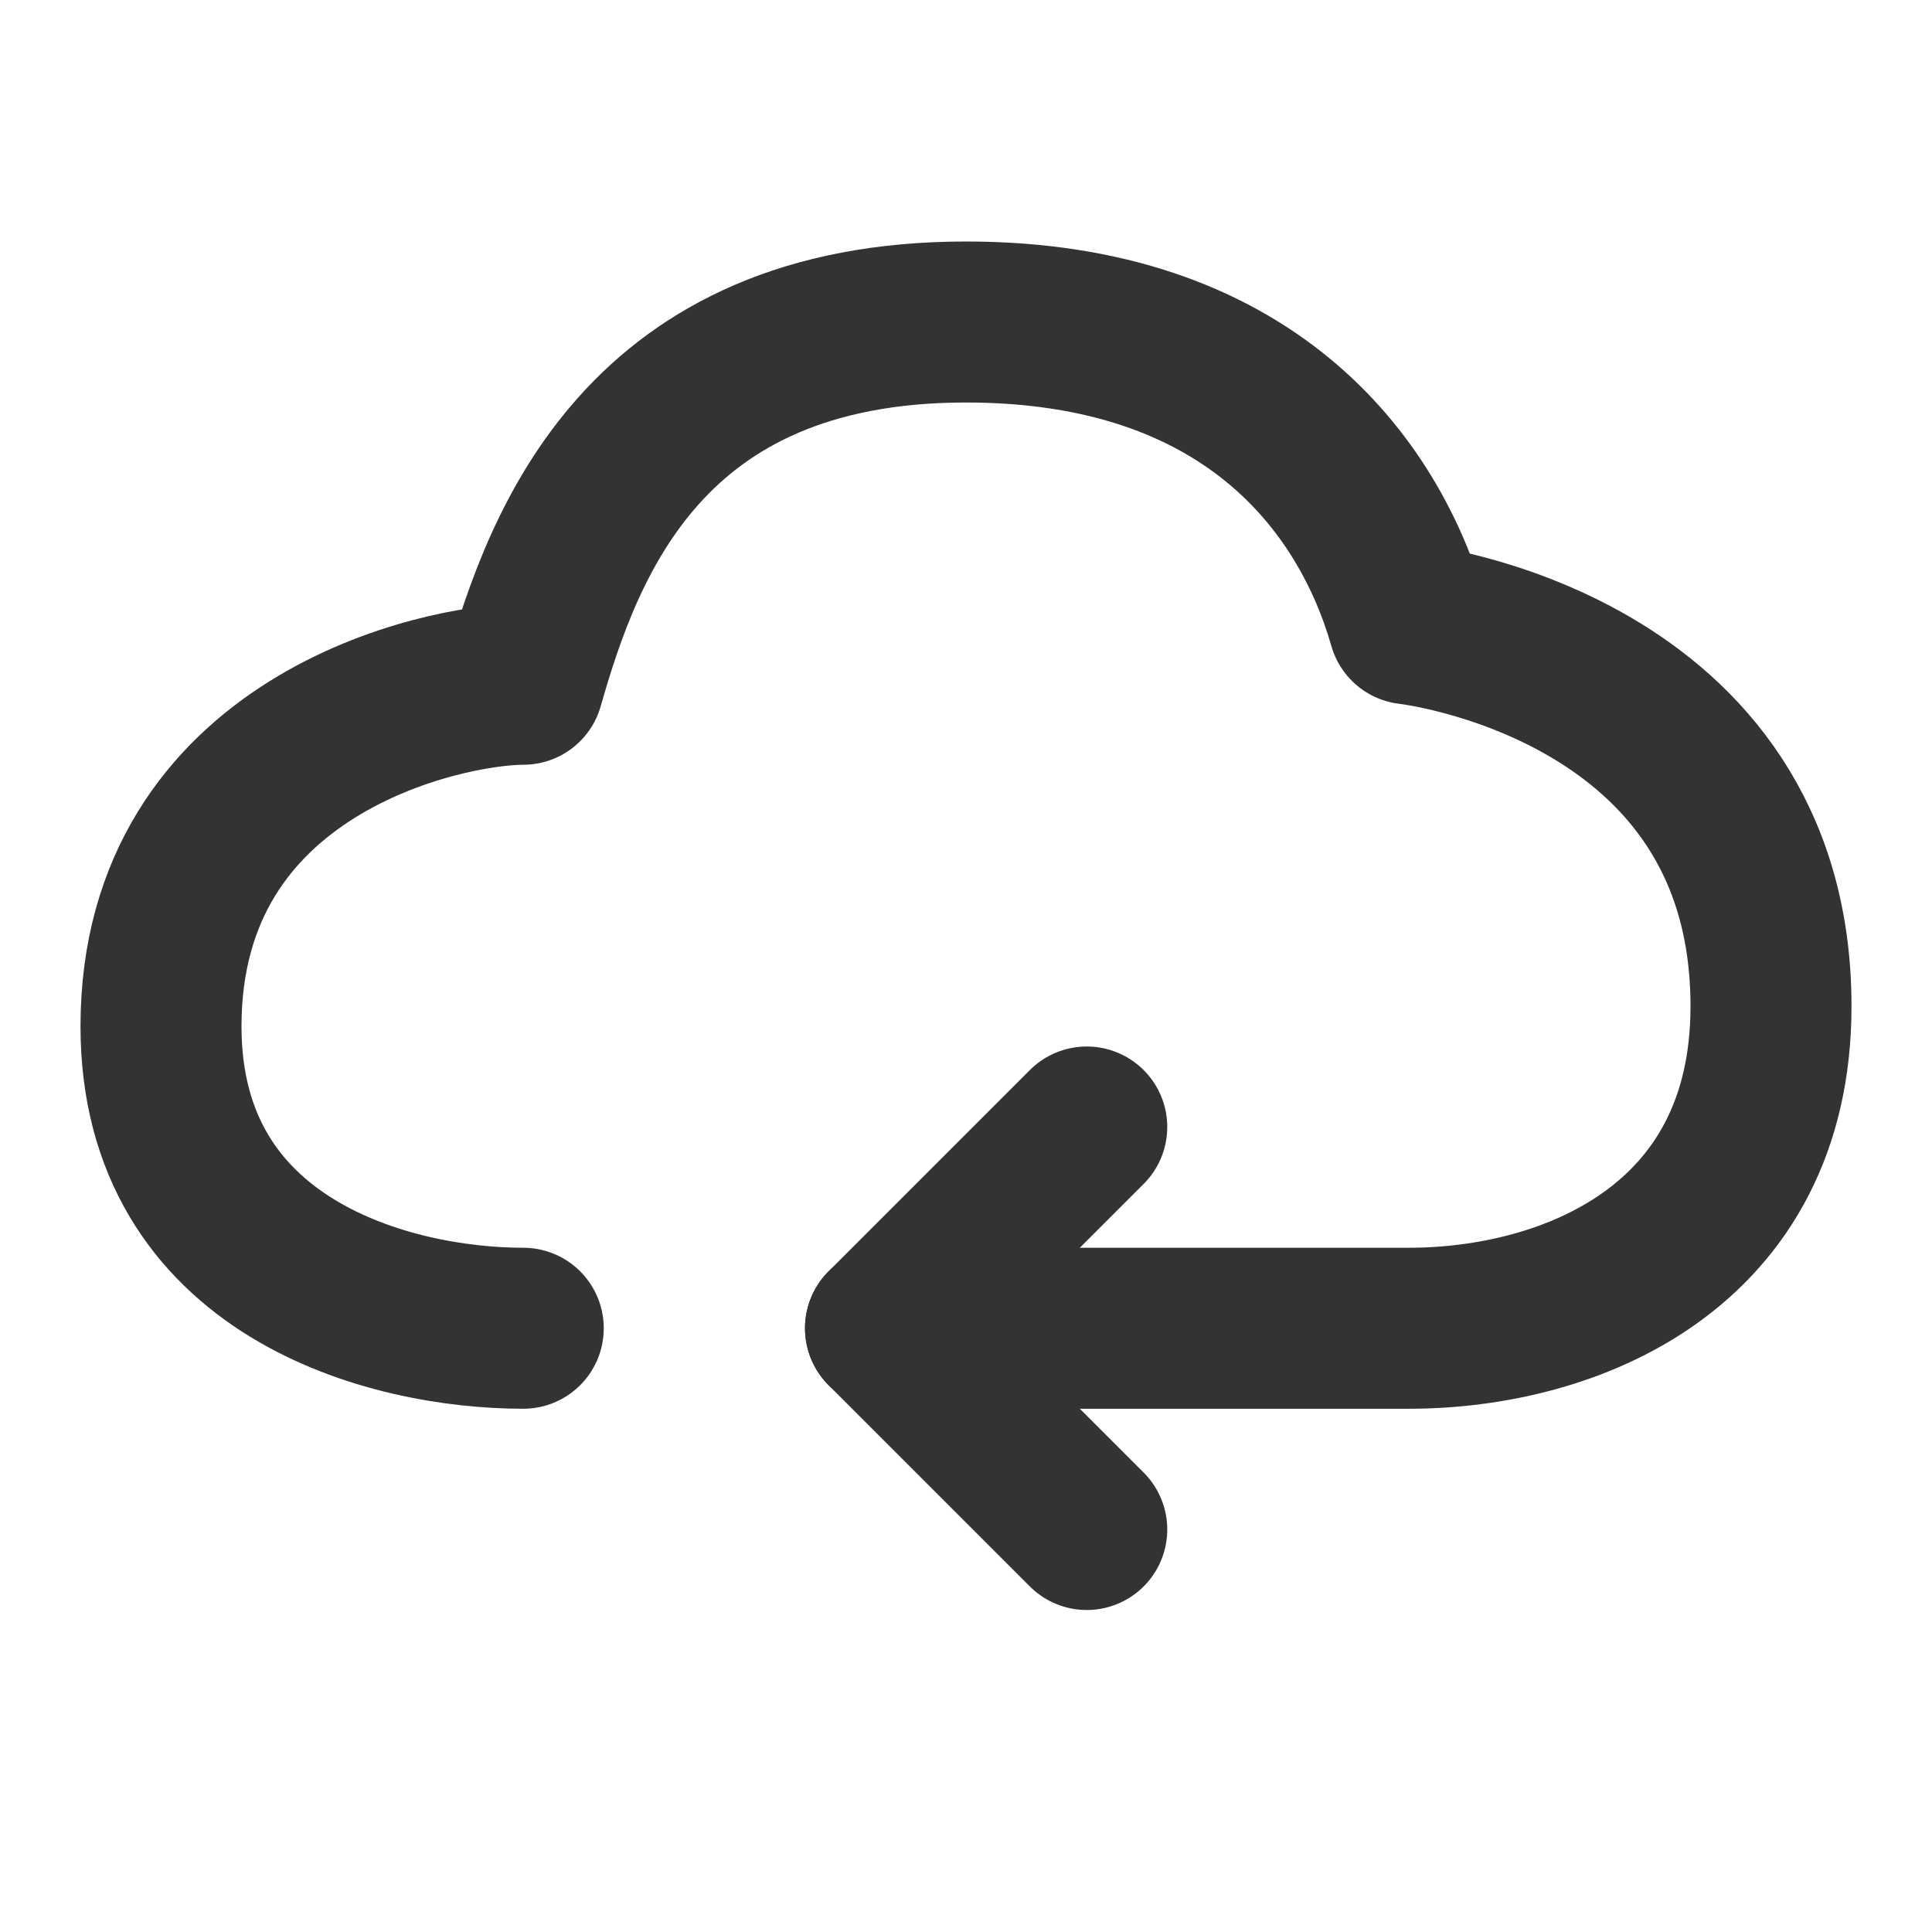
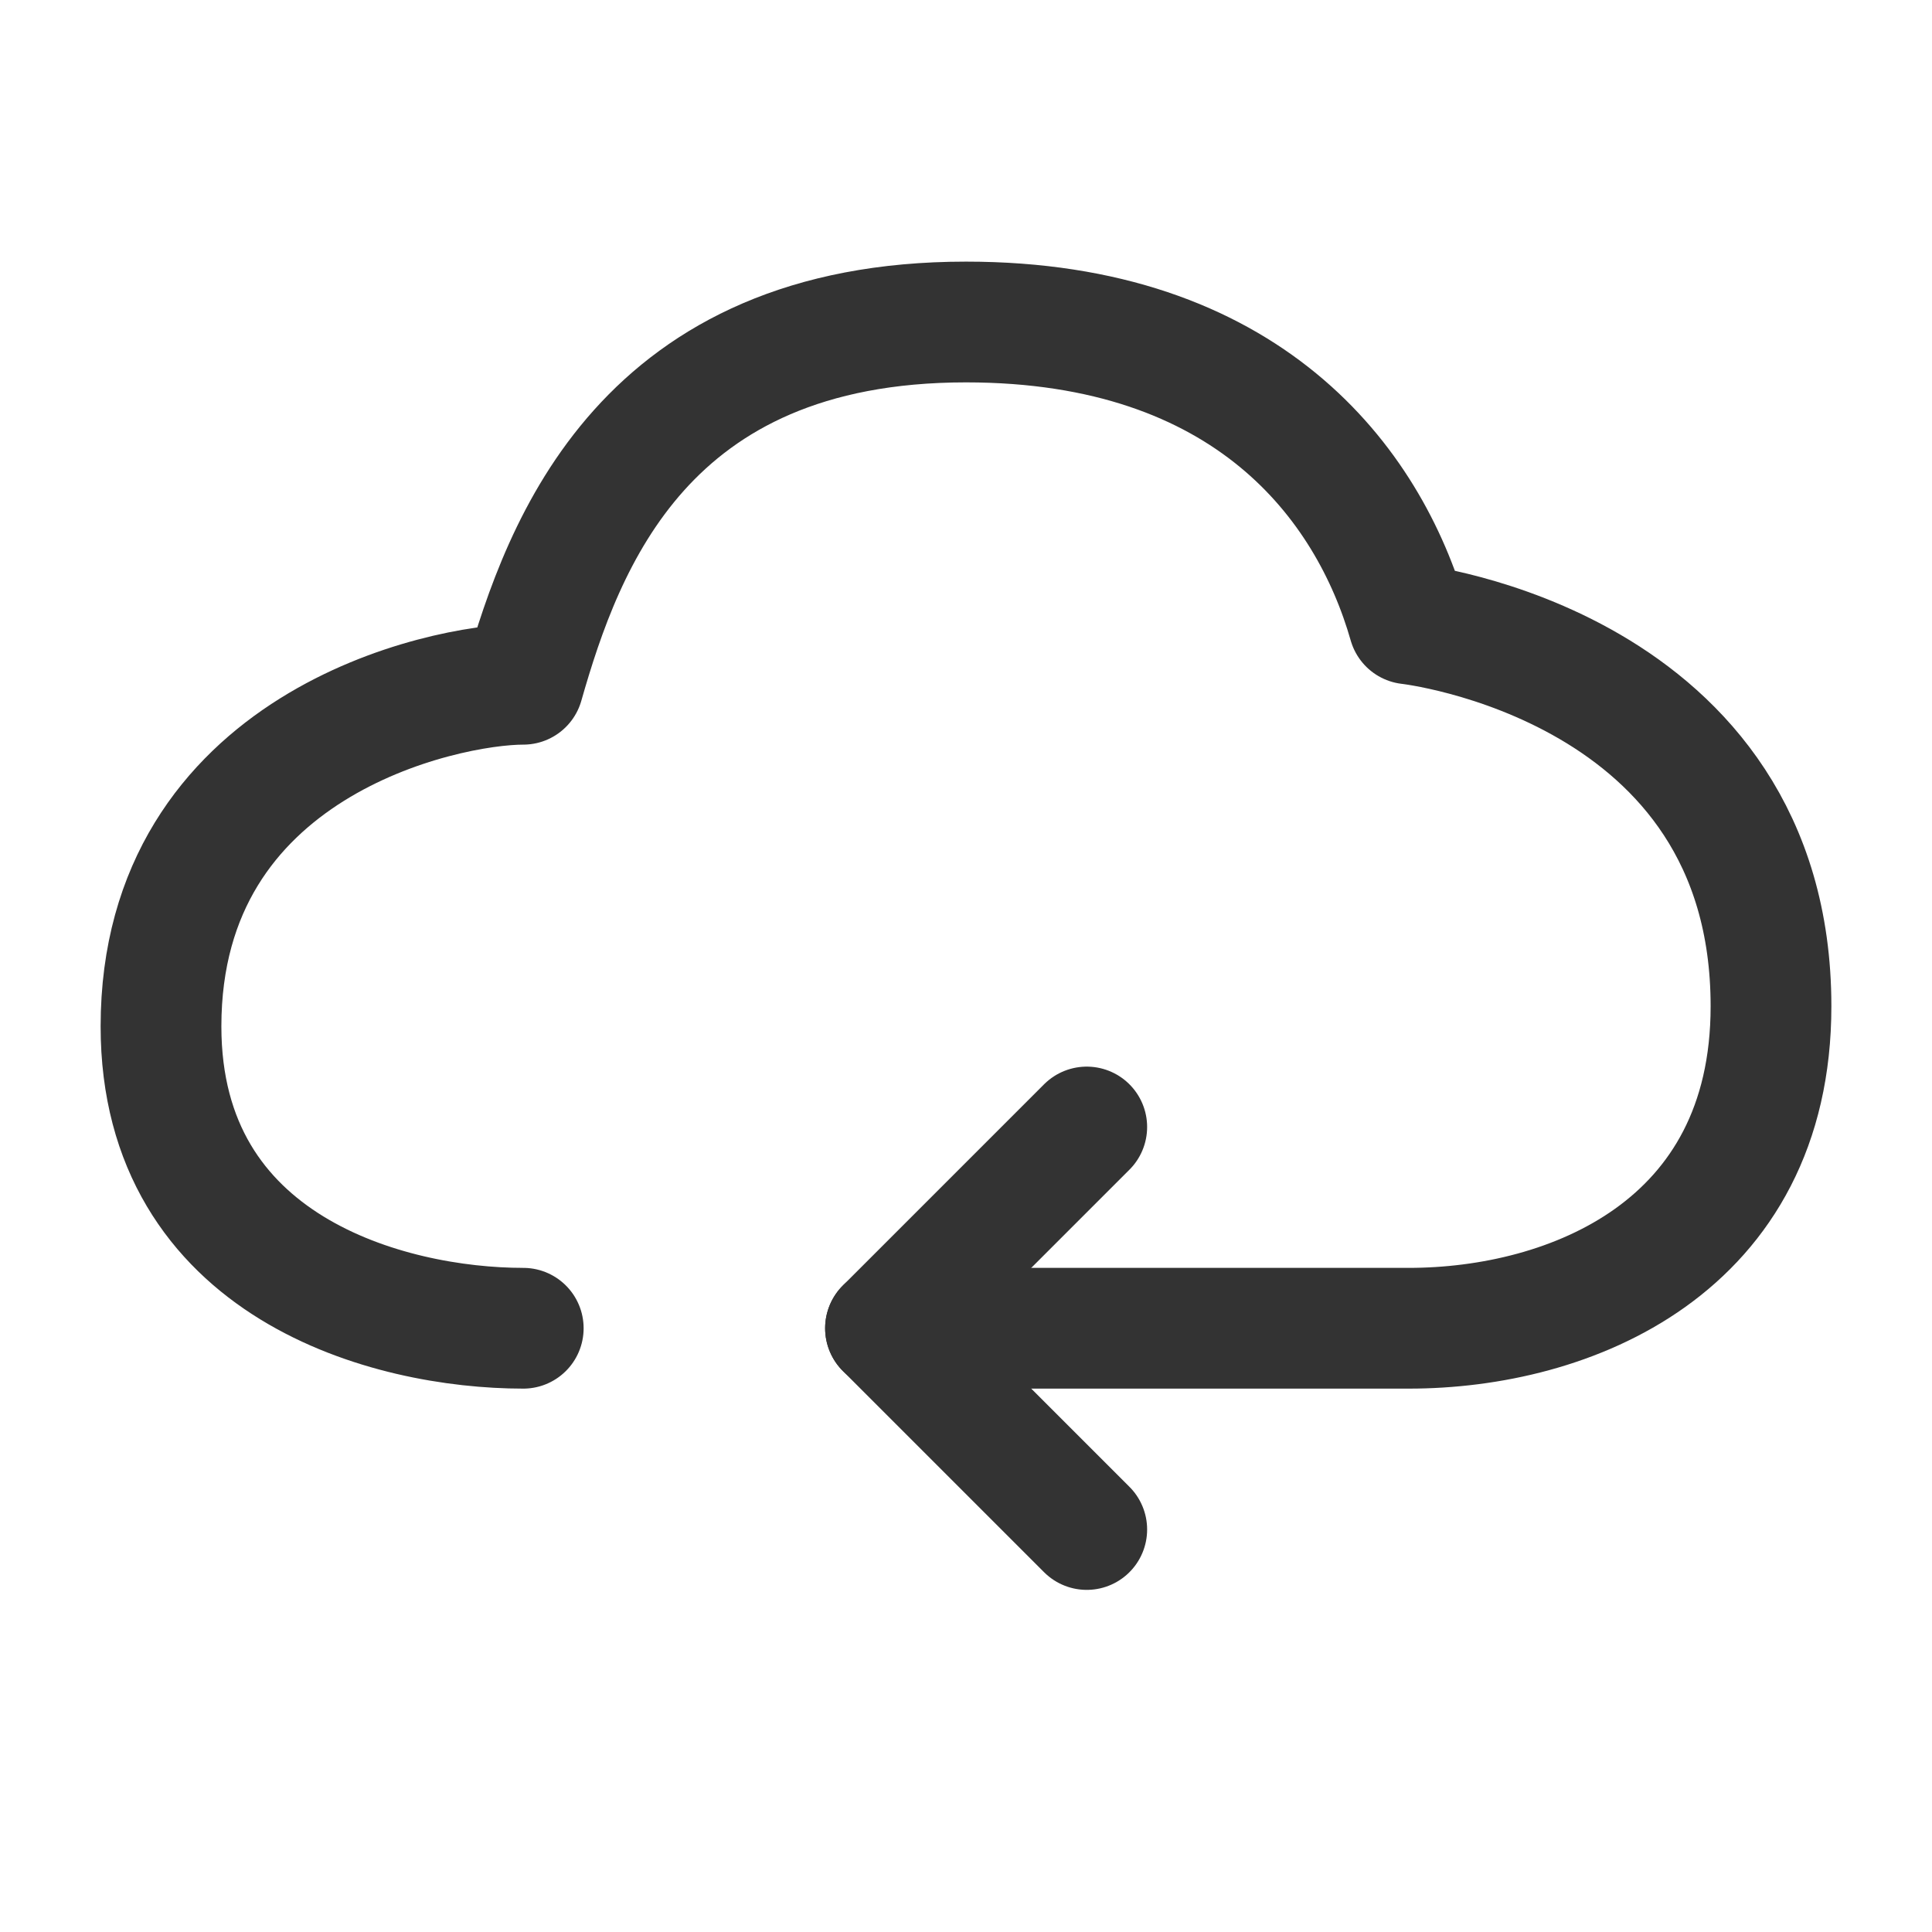
<svg xmlns="http://www.w3.org/2000/svg" width="24" height="24" viewBox="0 0 48 48" fill="none">
-   <path d="M13 33C9.667 33 4 31.5 4 25.5C4 18.5 11 17 13 17C14 13.5 16 8 24 8C31 8 34 12 35 15.5C35 15.5 44 16.5 44 25C44 31 39 33 35 33H22" stroke="#333" stroke-width="4" stroke-linecap="round" stroke-linejoin="round" />
-   <path d="M27 28L22 33L27 38" stroke="#333" stroke-width="4" stroke-linecap="round" stroke-linejoin="round" />
+   <path d="M13 33C9.667 33 4 31.5 4 25.5C4 18.5 11 17 13 17C14 13.5 16 8 24 8C31 8 34 12 35 15.5C35 15.5 44 16.5 44 25C44 31 39 33 35 33H22" stroke="#333" stroke-width="3" stroke-linecap="round" stroke-linejoin="round" />
+   <path d="M27 28L22 33L27 38" stroke="#333" stroke-width="3" stroke-linecap="round" stroke-linejoin="round" />
</svg>
